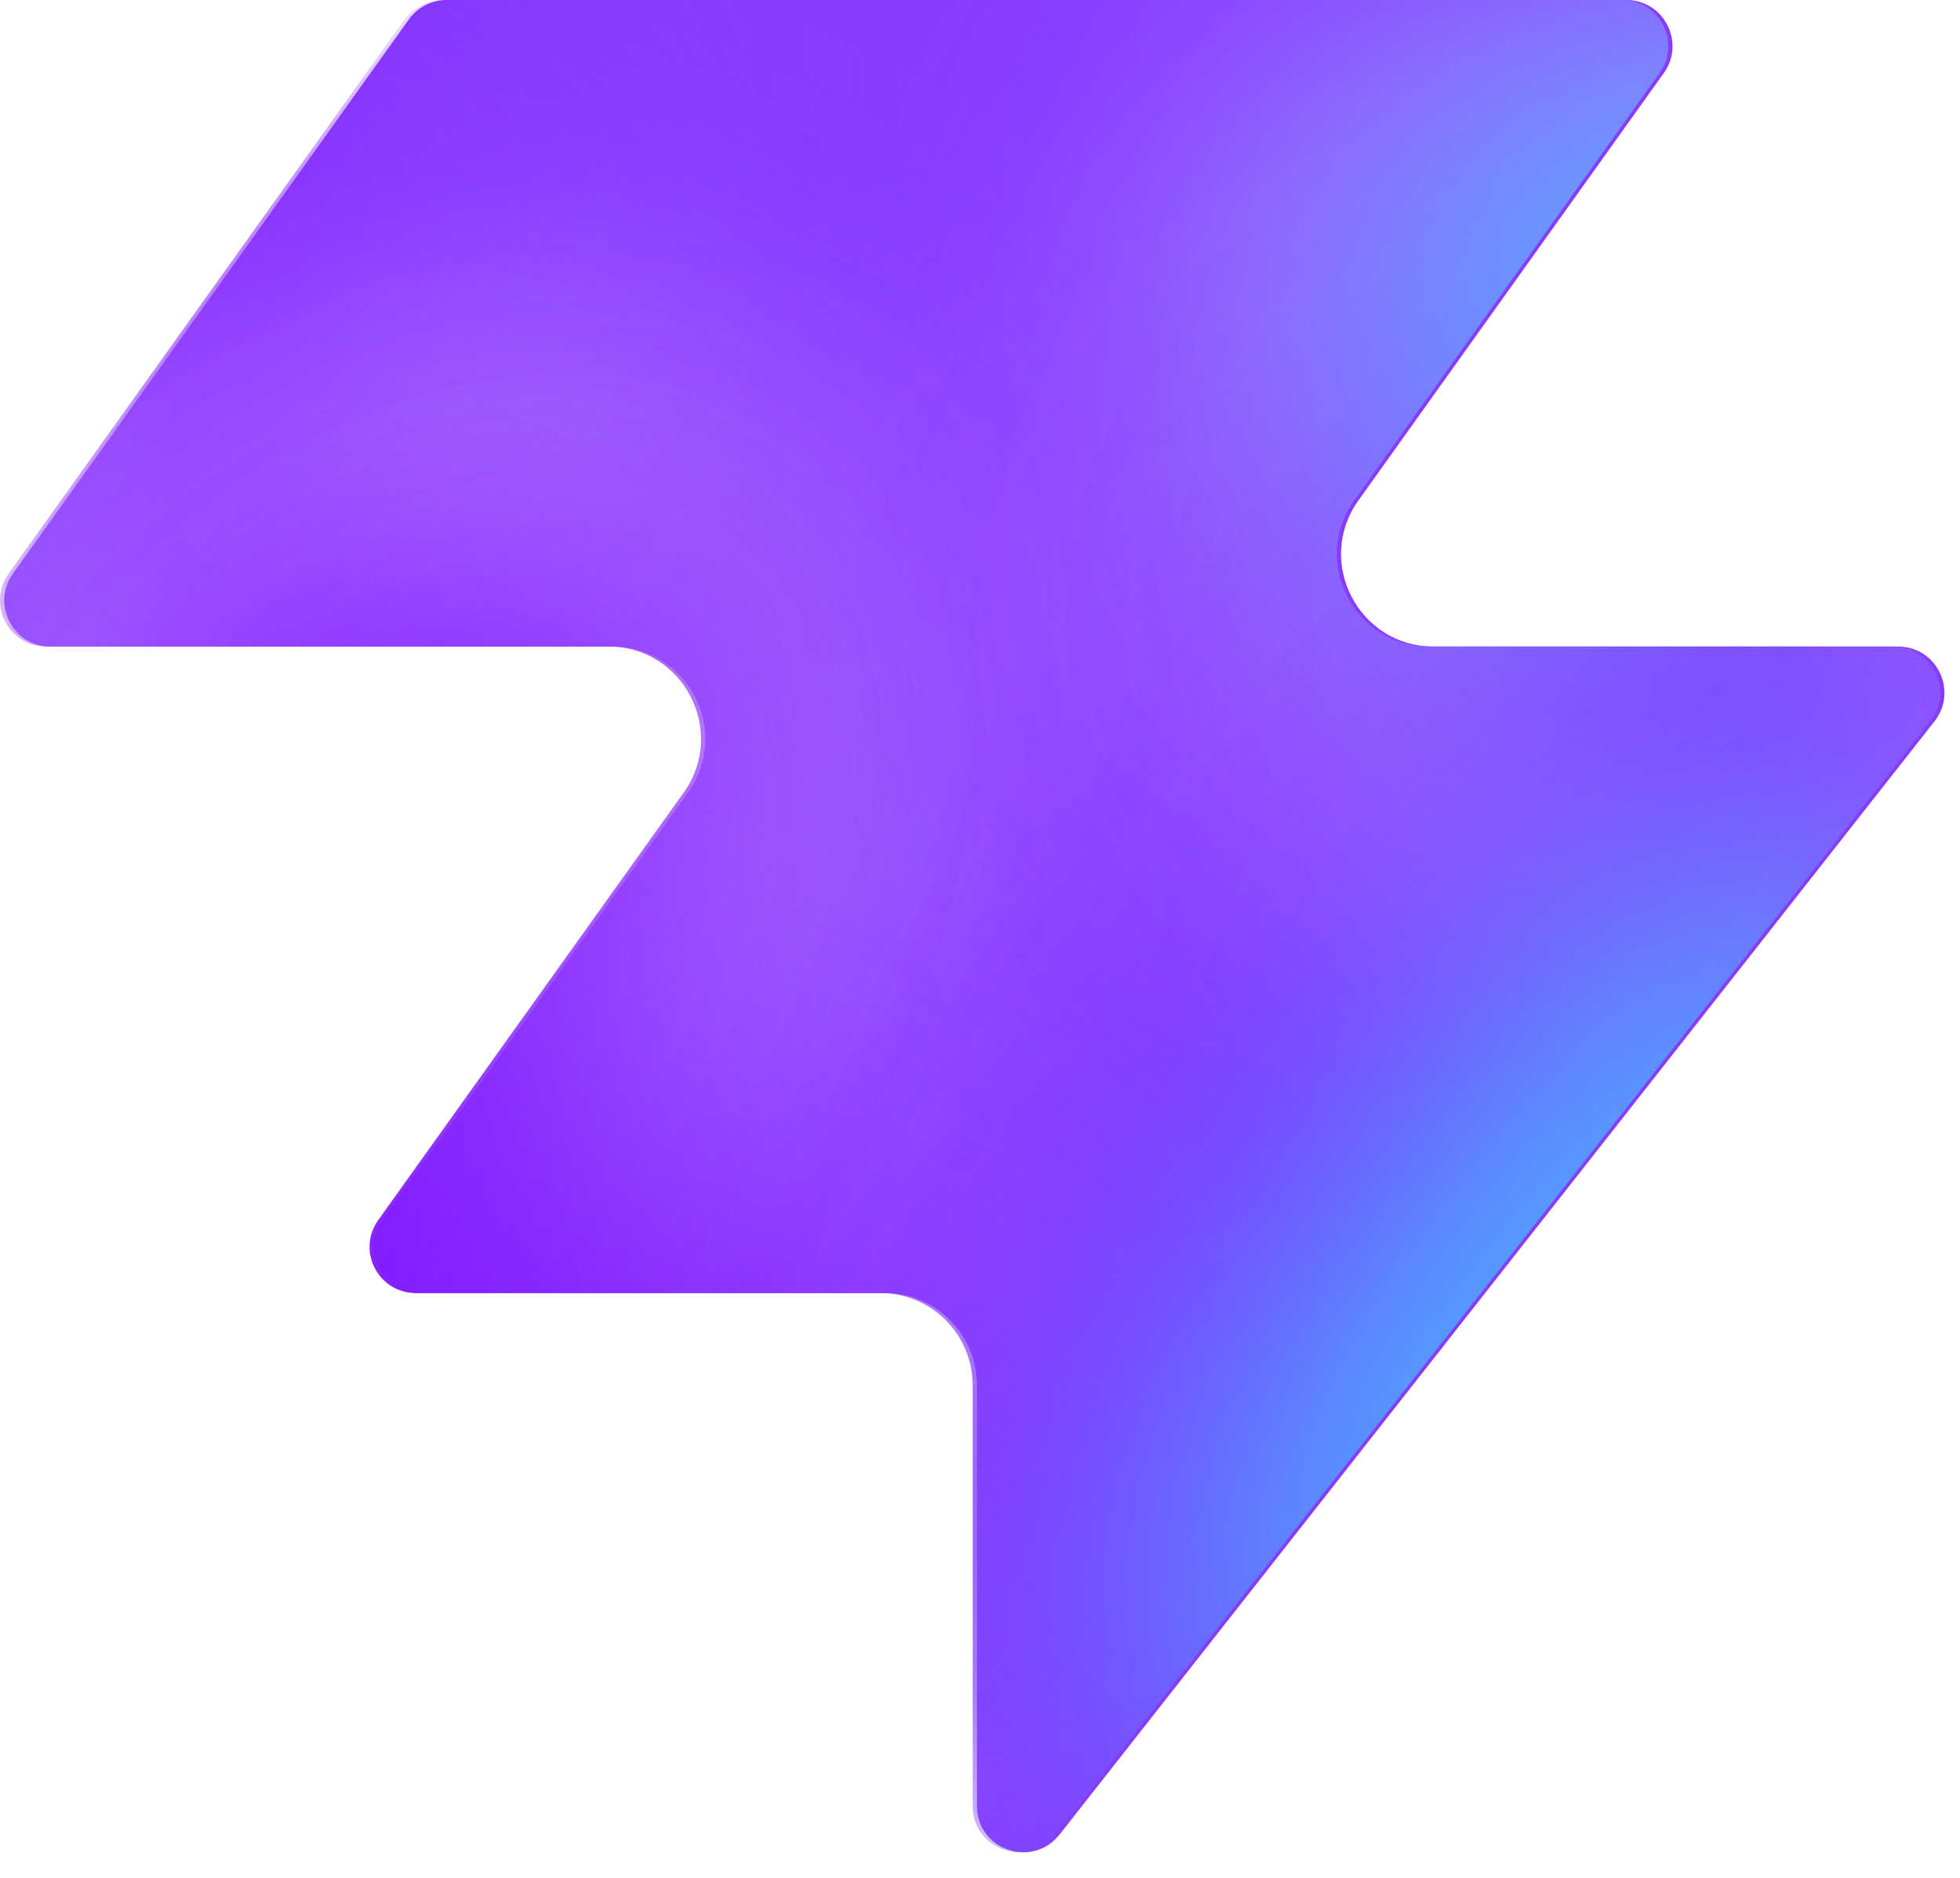
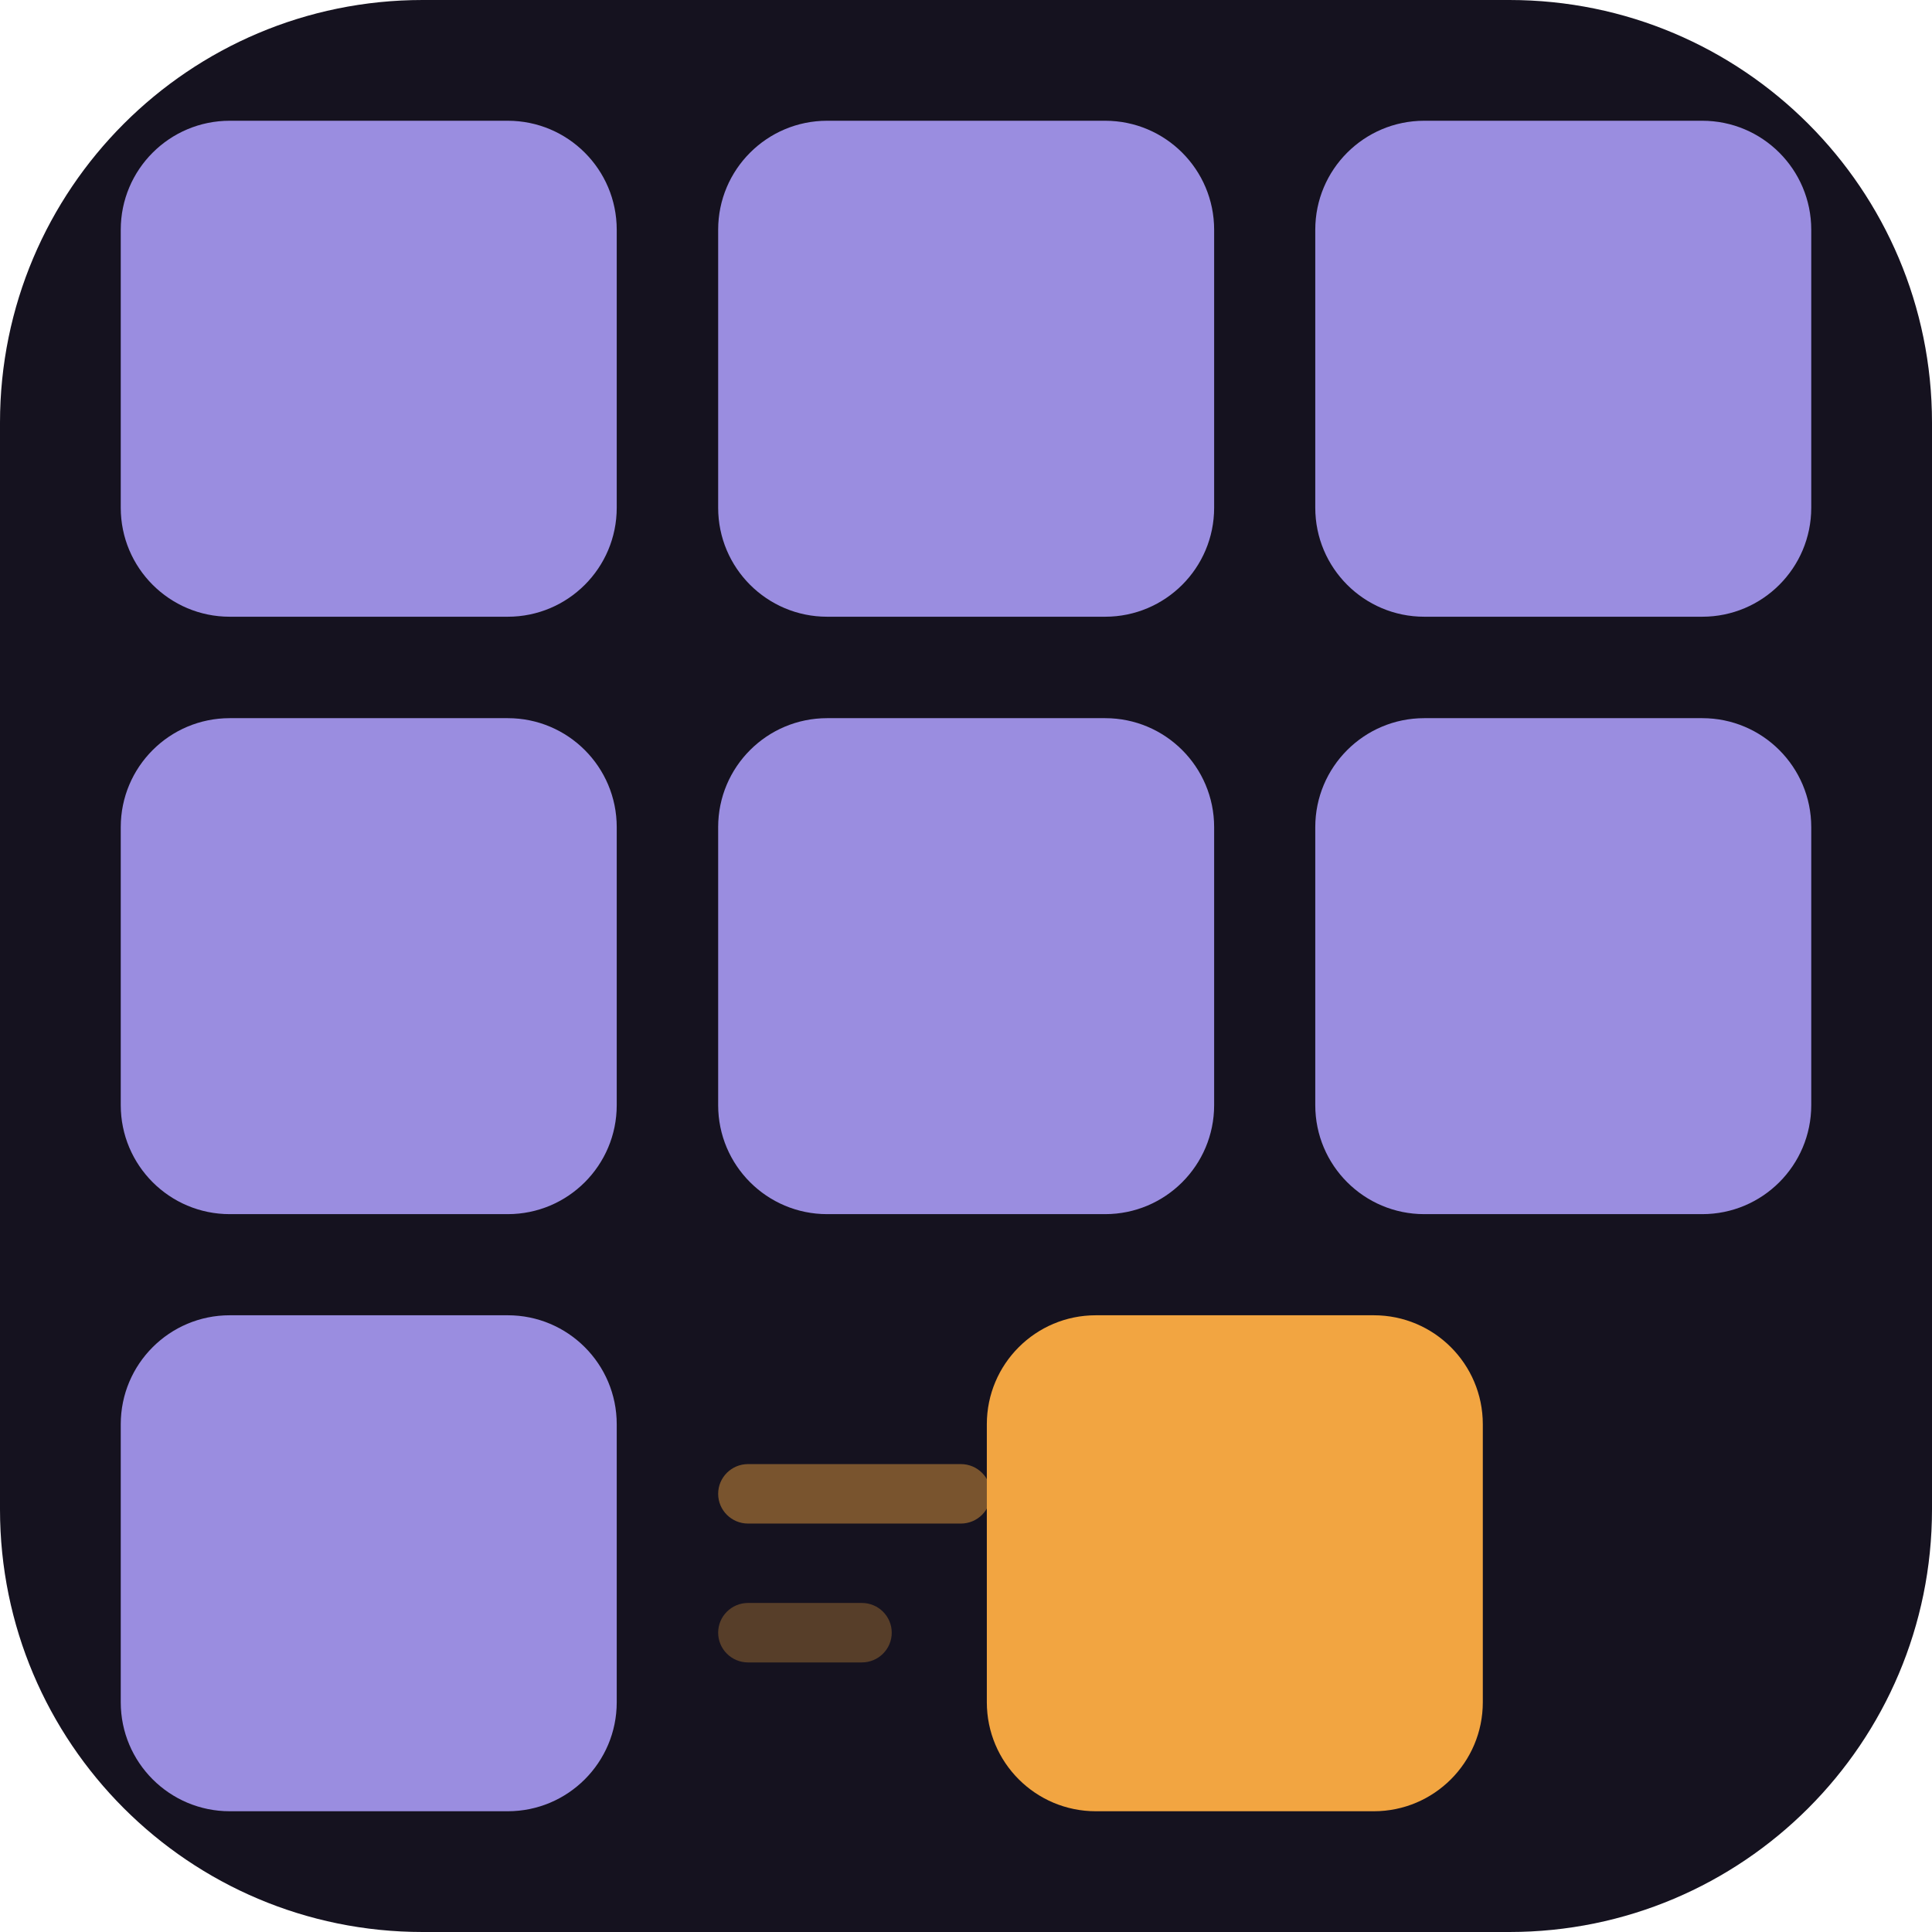
- <svg xmlns="http://www.w3.org/2000/svg" width="48" height="46" fill="none" viewBox="0 0 48 46">
-   <path fill="#863bff" d="M25.946 44.938c-.664.845-2.021.375-2.021-.698V33.937a2.26 2.26 0 0 0-2.262-2.262H10.287c-.92 0-1.456-1.04-.92-1.788l7.48-10.471c1.07-1.497 0-3.578-1.842-3.578H1.237c-.92 0-1.456-1.04-.92-1.788L10.013.474c.214-.297.556-.474.92-.474h28.894c.92 0 1.456 1.04.92 1.788l-7.48 10.471c-1.07 1.498 0 3.579 1.842 3.579h11.377c.943 0 1.473 1.088.89 1.83L25.947 44.94z" style="fill:#863bff;fill:color(display-p3 .525 .23 1);fill-opacity:1" />
-   <mask id="a" width="48" height="46" x="0" y="0" maskUnits="userSpaceOnUse" style="mask-type:alpha">
-     <path fill="#000" d="M25.842 44.938c-.664.844-2.021.375-2.021-.698V33.937a2.26 2.26 0 0 0-2.262-2.262H10.183c-.92 0-1.456-1.04-.92-1.788l7.48-10.471c1.07-1.498 0-3.579-1.842-3.579H1.133c-.92 0-1.456-1.04-.92-1.787L9.91.473c.214-.297.556-.474.92-.474h28.894c.92 0 1.456 1.04.92 1.788l-7.48 10.471c-1.07 1.498 0 3.578 1.842 3.578h11.377c.943 0 1.473 1.088.89 1.832L25.843 44.94z" style="fill:#000;fill-opacity:1" />
-   </mask>
-   <g mask="url(#a)">
-     <g filter="url(#b)">
-       <ellipse cx="5.508" cy="14.704" fill="#ede6ff" rx="5.508" ry="14.704" style="fill:#ede6ff;fill:color(display-p3 .927 .903 1);fill-opacity:1" transform="matrix(.00324 1 1 -.00324 -4.47 31.516)" />
-     </g>
-     <g filter="url(#c)">
-       <ellipse cx="10.399" cy="29.851" fill="#ede6ff" rx="10.399" ry="29.851" style="fill:#ede6ff;fill:color(display-p3 .927 .903 1);fill-opacity:1" transform="matrix(.00324 1 1 -.00324 -39.328 7.883)" />
-     </g>
-     <g filter="url(#d)">
-       <ellipse cx="5.508" cy="30.487" fill="#7e14ff" rx="5.508" ry="30.487" style="fill:#7e14ff;fill:color(display-p3 .492 .077 1);fill-opacity:1" transform="rotate(89.814 -25.913 -14.639)scale(1 -1)" />
-     </g>
-     <g filter="url(#e)">
-       <ellipse cx="5.508" cy="30.599" fill="#7e14ff" rx="5.508" ry="30.599" style="fill:#7e14ff;fill:color(display-p3 .492 .077 1);fill-opacity:1" transform="rotate(89.814 -32.644 -3.334)scale(1 -1)" />
-     </g>
-     <g filter="url(#f)">
-       <ellipse cx="5.508" cy="30.599" fill="#7e14ff" rx="5.508" ry="30.599" style="fill:#7e14ff;fill:color(display-p3 .492 .077 1);fill-opacity:1" transform="matrix(.00324 1 1 -.00324 -34.34 30.47)" />
-     </g>
-     <g filter="url(#g)">
-       <ellipse cx="14.072" cy="22.078" fill="#ede6ff" rx="14.072" ry="22.078" style="fill:#ede6ff;fill:color(display-p3 .927 .903 1);fill-opacity:1" transform="rotate(93.35 24.506 48.493)scale(-1 1)" />
-     </g>
-     <g filter="url(#h)">
-       <ellipse cx="3.47" cy="21.501" fill="#7e14ff" rx="3.47" ry="21.501" style="fill:#7e14ff;fill:color(display-p3 .492 .077 1);fill-opacity:1" transform="rotate(89.009 28.708 47.59)scale(-1 1)" />
-     </g>
-     <g filter="url(#i)">
-       <ellipse cx="3.47" cy="21.501" fill="#7e14ff" rx="3.47" ry="21.501" style="fill:#7e14ff;fill:color(display-p3 .492 .077 1);fill-opacity:1" transform="rotate(89.009 28.708 47.59)scale(-1 1)" />
-     </g>
-     <g filter="url(#j)">
-       <ellipse cx=".387" cy="8.972" fill="#7e14ff" rx="4.407" ry="29.108" style="fill:#7e14ff;fill:color(display-p3 .492 .077 1);fill-opacity:1" transform="rotate(39.51 .387 8.972)" />
-     </g>
-     <g filter="url(#k)">
-       <ellipse cx="47.523" cy="-6.092" fill="#7e14ff" rx="4.407" ry="29.108" style="fill:#7e14ff;fill:color(display-p3 .492 .077 1);fill-opacity:1" transform="rotate(37.892 47.523 -6.092)" />
-     </g>
-     <g filter="url(#l)">
-       <ellipse cx="41.412" cy="6.333" fill="#47bfff" rx="5.971" ry="9.665" style="fill:#47bfff;fill:color(display-p3 .28 .748 1);fill-opacity:1" transform="rotate(37.892 41.412 6.333)" />
-     </g>
-     <g filter="url(#m)">
-       <ellipse cx="-1.879" cy="38.332" fill="#7e14ff" rx="4.407" ry="29.108" style="fill:#7e14ff;fill:color(display-p3 .492 .077 1);fill-opacity:1" transform="rotate(37.892 -1.88 38.332)" />
-     </g>
-     <g filter="url(#n)">
-       <ellipse cx="-1.879" cy="38.332" fill="#7e14ff" rx="4.407" ry="29.108" style="fill:#7e14ff;fill:color(display-p3 .492 .077 1);fill-opacity:1" transform="rotate(37.892 -1.88 38.332)" />
-     </g>
-     <g filter="url(#o)">
-       <ellipse cx="35.651" cy="29.907" fill="#7e14ff" rx="4.407" ry="29.108" style="fill:#7e14ff;fill:color(display-p3 .492 .077 1);fill-opacity:1" transform="rotate(37.892 35.651 29.907)" />
-     </g>
-     <g filter="url(#p)">
-       <ellipse cx="38.418" cy="32.4" fill="#47bfff" rx="5.971" ry="15.297" style="fill:#47bfff;fill:color(display-p3 .28 .748 1);fill-opacity:1" transform="rotate(37.892 38.418 32.4)" />
-     </g>
-   </g>
-   <defs>
-     <filter id="b" width="60.045" height="41.654" x="-19.77" y="16.149" color-interpolation-filters="sRGB" filterUnits="userSpaceOnUse">
-       <feFlood flood-opacity="0" result="BackgroundImageFix" />
-       <feBlend in="SourceGraphic" in2="BackgroundImageFix" result="shape" />
-       <feGaussianBlur result="effect1_foregroundBlur_2002_17158" stdDeviation="7.659" />
-     </filter>
-     <filter id="c" width="90.34" height="51.437" x="-54.613" y="-7.533" color-interpolation-filters="sRGB" filterUnits="userSpaceOnUse">
-       <feFlood flood-opacity="0" result="BackgroundImageFix" />
-       <feBlend in="SourceGraphic" in2="BackgroundImageFix" result="shape" />
-       <feGaussianBlur result="effect1_foregroundBlur_2002_17158" stdDeviation="7.659" />
-     </filter>
-     <filter id="d" width="79.355" height="29.4" x="-49.64" y="2.03" color-interpolation-filters="sRGB" filterUnits="userSpaceOnUse">
-       <feFlood flood-opacity="0" result="BackgroundImageFix" />
-       <feBlend in="SourceGraphic" in2="BackgroundImageFix" result="shape" />
-       <feGaussianBlur result="effect1_foregroundBlur_2002_17158" stdDeviation="4.596" />
-     </filter>
-     <filter id="e" width="79.579" height="29.4" x="-45.045" y="20.029" color-interpolation-filters="sRGB" filterUnits="userSpaceOnUse">
-       <feFlood flood-opacity="0" result="BackgroundImageFix" />
-       <feBlend in="SourceGraphic" in2="BackgroundImageFix" result="shape" />
-       <feGaussianBlur result="effect1_foregroundBlur_2002_17158" stdDeviation="4.596" />
-     </filter>
-     <filter id="f" width="79.579" height="29.4" x="-43.513" y="21.178" color-interpolation-filters="sRGB" filterUnits="userSpaceOnUse">
-       <feFlood flood-opacity="0" result="BackgroundImageFix" />
-       <feBlend in="SourceGraphic" in2="BackgroundImageFix" result="shape" />
-       <feGaussianBlur result="effect1_foregroundBlur_2002_17158" stdDeviation="4.596" />
-     </filter>
-     <filter id="g" width="74.749" height="58.852" x="15.756" y="-17.901" color-interpolation-filters="sRGB" filterUnits="userSpaceOnUse">
-       <feFlood flood-opacity="0" result="BackgroundImageFix" />
-       <feBlend in="SourceGraphic" in2="BackgroundImageFix" result="shape" />
-       <feGaussianBlur result="effect1_foregroundBlur_2002_17158" stdDeviation="7.659" />
-     </filter>
-     <filter id="h" width="61.377" height="25.362" x="23.548" y="2.284" color-interpolation-filters="sRGB" filterUnits="userSpaceOnUse">
-       <feFlood flood-opacity="0" result="BackgroundImageFix" />
-       <feBlend in="SourceGraphic" in2="BackgroundImageFix" result="shape" />
-       <feGaussianBlur result="effect1_foregroundBlur_2002_17158" stdDeviation="4.596" />
-     </filter>
-     <filter id="i" width="61.377" height="25.362" x="23.548" y="2.284" color-interpolation-filters="sRGB" filterUnits="userSpaceOnUse">
-       <feFlood flood-opacity="0" result="BackgroundImageFix" />
-       <feBlend in="SourceGraphic" in2="BackgroundImageFix" result="shape" />
-       <feGaussianBlur result="effect1_foregroundBlur_2002_17158" stdDeviation="4.596" />
-     </filter>
-     <filter id="j" width="56.045" height="63.649" x="-27.636" y="-22.853" color-interpolation-filters="sRGB" filterUnits="userSpaceOnUse">
-       <feFlood flood-opacity="0" result="BackgroundImageFix" />
-       <feBlend in="SourceGraphic" in2="BackgroundImageFix" result="shape" />
-       <feGaussianBlur result="effect1_foregroundBlur_2002_17158" stdDeviation="4.596" />
-     </filter>
-     <filter id="k" width="54.814" height="64.646" x="20.116" y="-38.415" color-interpolation-filters="sRGB" filterUnits="userSpaceOnUse">
-       <feFlood flood-opacity="0" result="BackgroundImageFix" />
-       <feBlend in="SourceGraphic" in2="BackgroundImageFix" result="shape" />
-       <feGaussianBlur result="effect1_foregroundBlur_2002_17158" stdDeviation="4.596" />
-     </filter>
-     <filter id="l" width="33.541" height="35.313" x="24.641" y="-11.323" color-interpolation-filters="sRGB" filterUnits="userSpaceOnUse">
-       <feFlood flood-opacity="0" result="BackgroundImageFix" />
-       <feBlend in="SourceGraphic" in2="BackgroundImageFix" result="shape" />
-       <feGaussianBlur result="effect1_foregroundBlur_2002_17158" stdDeviation="4.596" />
-     </filter>
-     <filter id="m" width="54.814" height="64.646" x="-29.286" y="6.009" color-interpolation-filters="sRGB" filterUnits="userSpaceOnUse">
-       <feFlood flood-opacity="0" result="BackgroundImageFix" />
-       <feBlend in="SourceGraphic" in2="BackgroundImageFix" result="shape" />
-       <feGaussianBlur result="effect1_foregroundBlur_2002_17158" stdDeviation="4.596" />
-     </filter>
-     <filter id="n" width="54.814" height="64.646" x="-29.286" y="6.009" color-interpolation-filters="sRGB" filterUnits="userSpaceOnUse">
-       <feFlood flood-opacity="0" result="BackgroundImageFix" />
-       <feBlend in="SourceGraphic" in2="BackgroundImageFix" result="shape" />
-       <feGaussianBlur result="effect1_foregroundBlur_2002_17158" stdDeviation="4.596" />
-     </filter>
-     <filter id="o" width="54.814" height="64.646" x="8.244" y="-2.416" color-interpolation-filters="sRGB" filterUnits="userSpaceOnUse">
-       <feFlood flood-opacity="0" result="BackgroundImageFix" />
-       <feBlend in="SourceGraphic" in2="BackgroundImageFix" result="shape" />
-       <feGaussianBlur result="effect1_foregroundBlur_2002_17158" stdDeviation="4.596" />
-     </filter>
-     <filter id="p" width="39.409" height="43.623" x="18.713" y="10.588" color-interpolation-filters="sRGB" filterUnits="userSpaceOnUse">
-       <feFlood flood-opacity="0" result="BackgroundImageFix" />
-       <feBlend in="SourceGraphic" in2="BackgroundImageFix" result="shape" />
-       <feGaussianBlur result="effect1_foregroundBlur_2002_17158" stdDeviation="4.596" />
-     </filter>
-   </defs>
+ <svg xmlns="http://www.w3.org/2000/svg" viewBox="0 0 64 64" role="img" aria-labelledby="title">
+   <rect width="64" height="64" rx="14" fill="#15121F" />
+   <rect x="4.00" y="4.00" width="16.43" height="16.43" rx="3.61" fill="#9A8DE0" />
+   <rect x="23.79" y="4.00" width="16.43" height="16.43" rx="3.61" fill="#9A8DE0" />
+   <rect x="43.57" y="4.00" width="16.43" height="16.43" rx="3.61" fill="#9A8DE0" />
+   <rect x="4.00" y="23.79" width="16.43" height="16.43" rx="3.61" fill="#9A8DE0" />
+   <rect x="23.79" y="23.79" width="16.43" height="16.43" rx="3.61" fill="#9A8DE0" />
+   <rect x="43.57" y="23.79" width="16.43" height="16.43" rx="3.61" fill="#9A8DE0" />
+   <rect x="4.00" y="43.57" width="16.43" height="16.43" rx="3.61" fill="#9A8DE0" />
+   <rect x="23.79" y="48.50" width="9.03" height="1.97" rx="0.99" fill="#F2A541" opacity="0.45" />
+   <rect x="23.79" y="53.10" width="5.75" height="1.97" rx="0.99" fill="#F2A541" opacity="0.3" />
+   <rect x="32.69" y="43.57" width="16.43" height="16.43" rx="3.61" fill="#F2A541" />
</svg>
